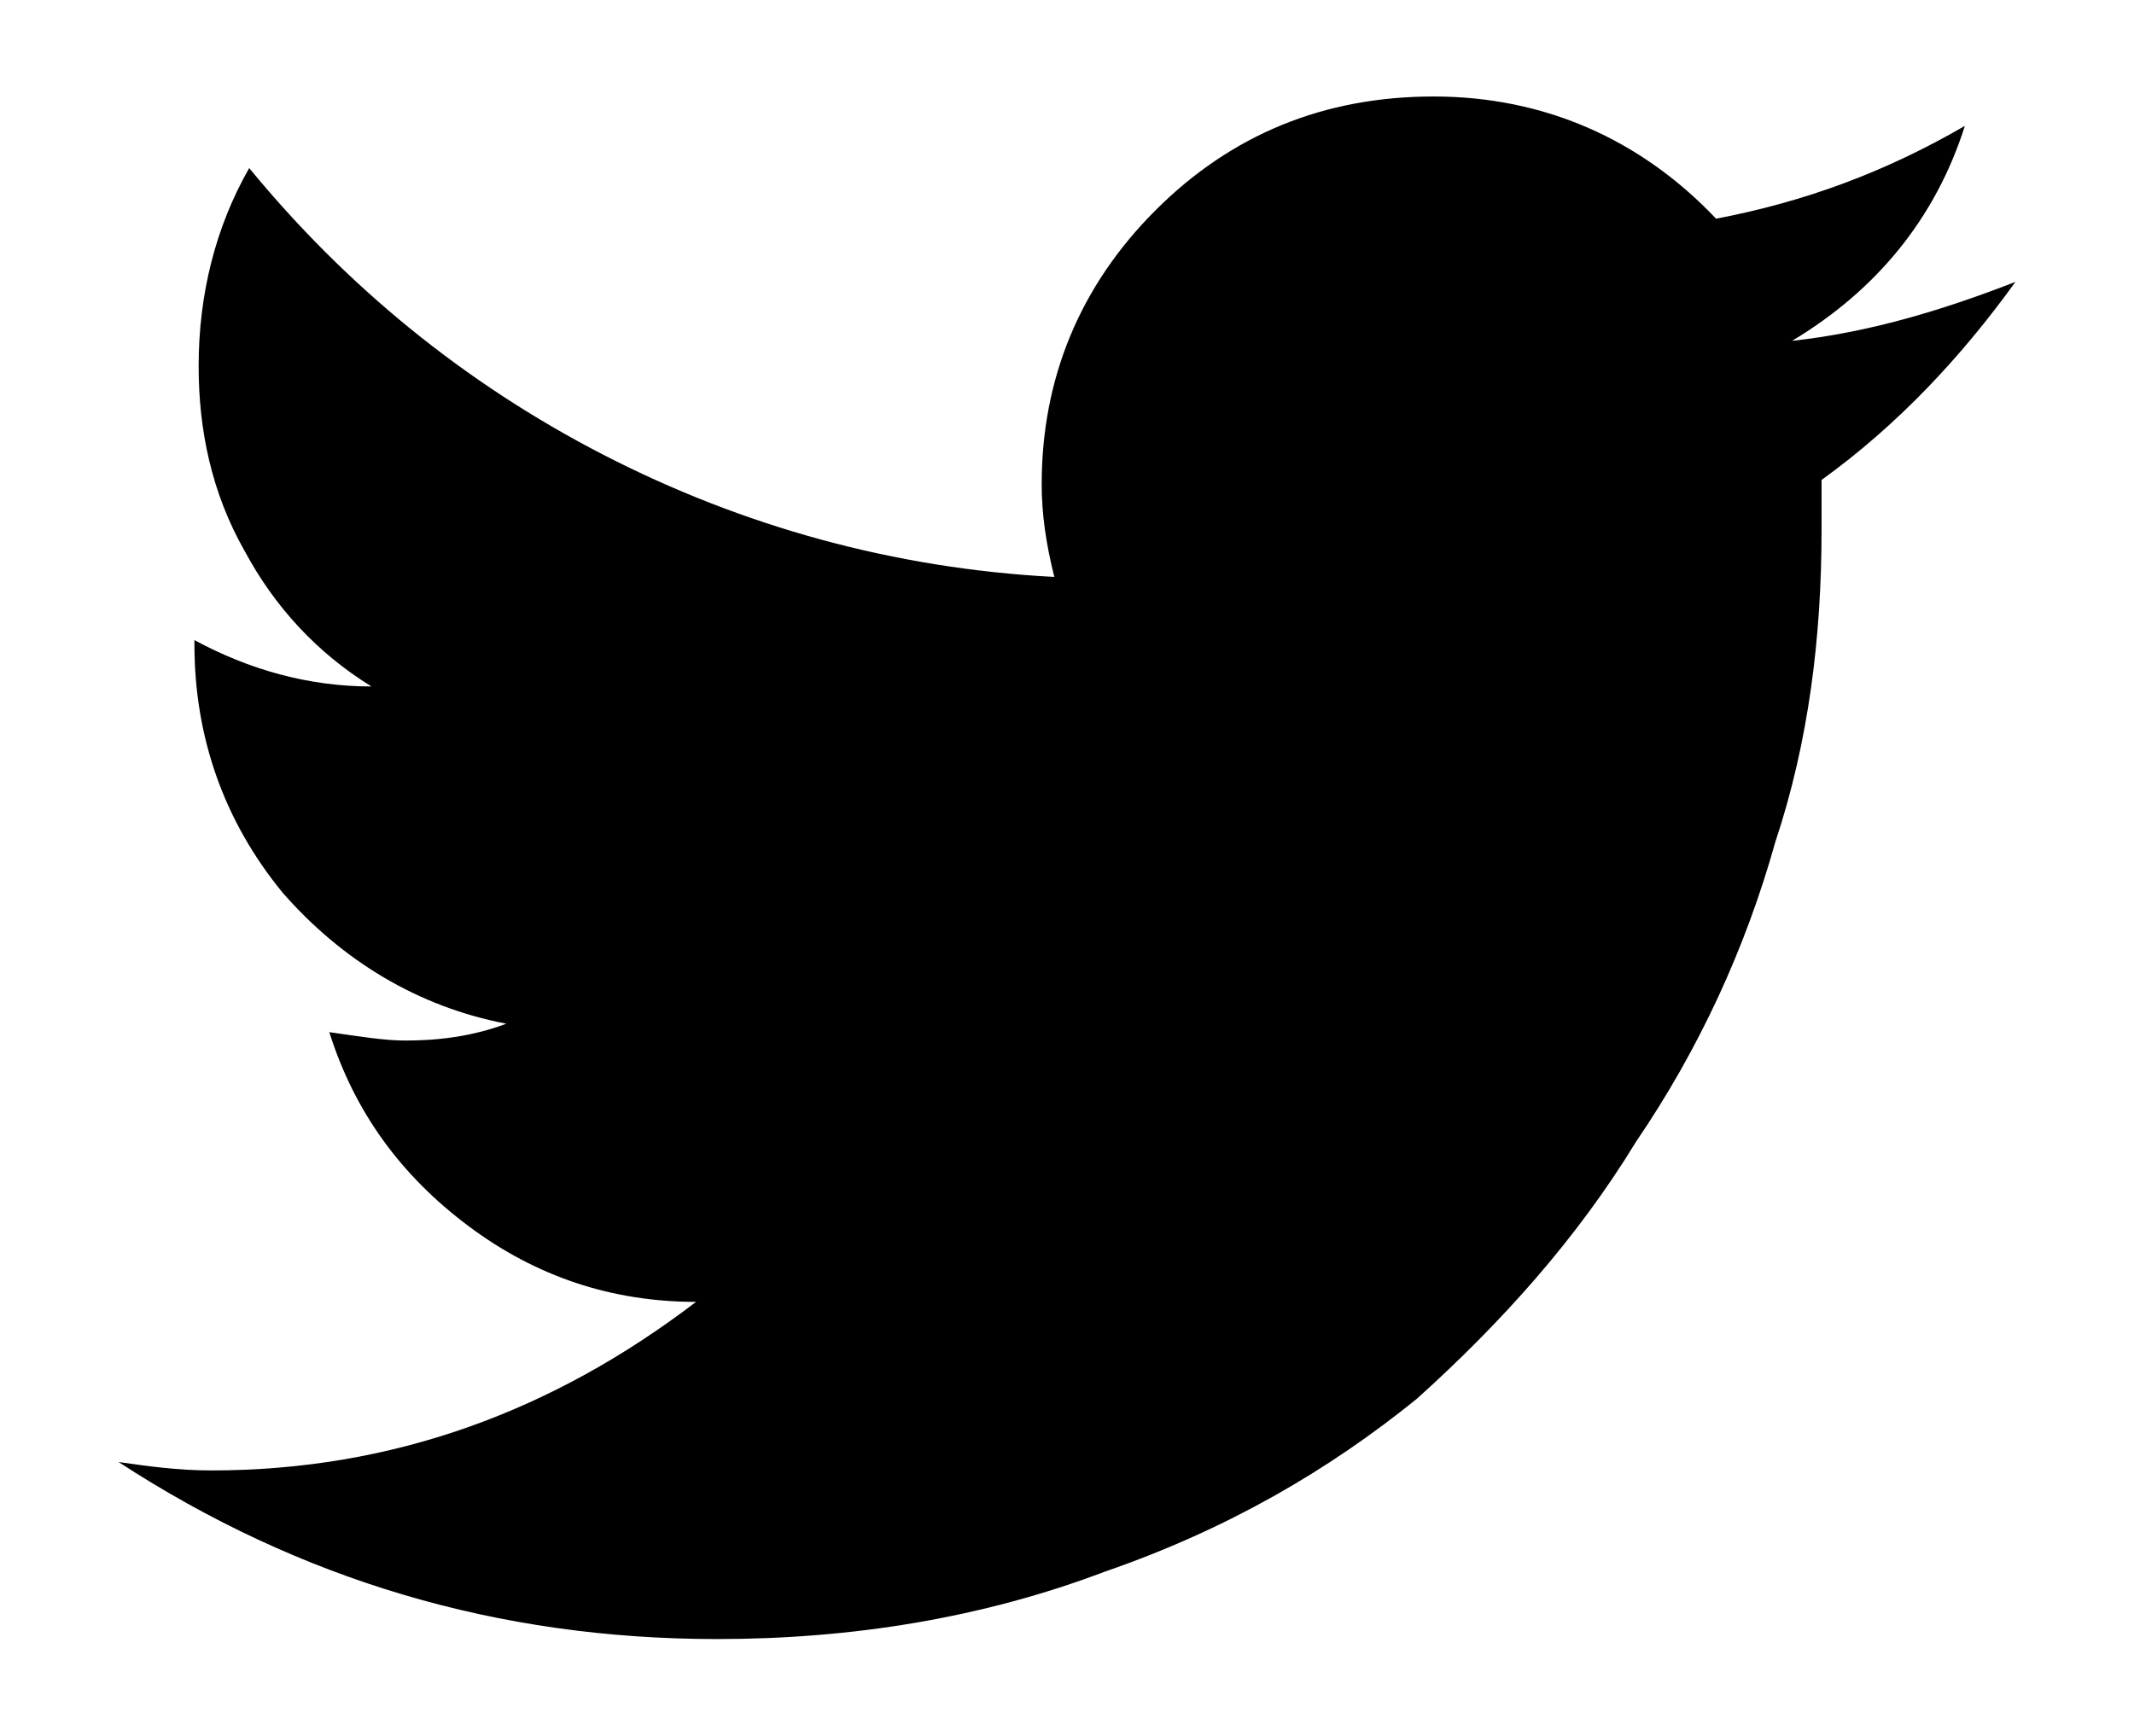
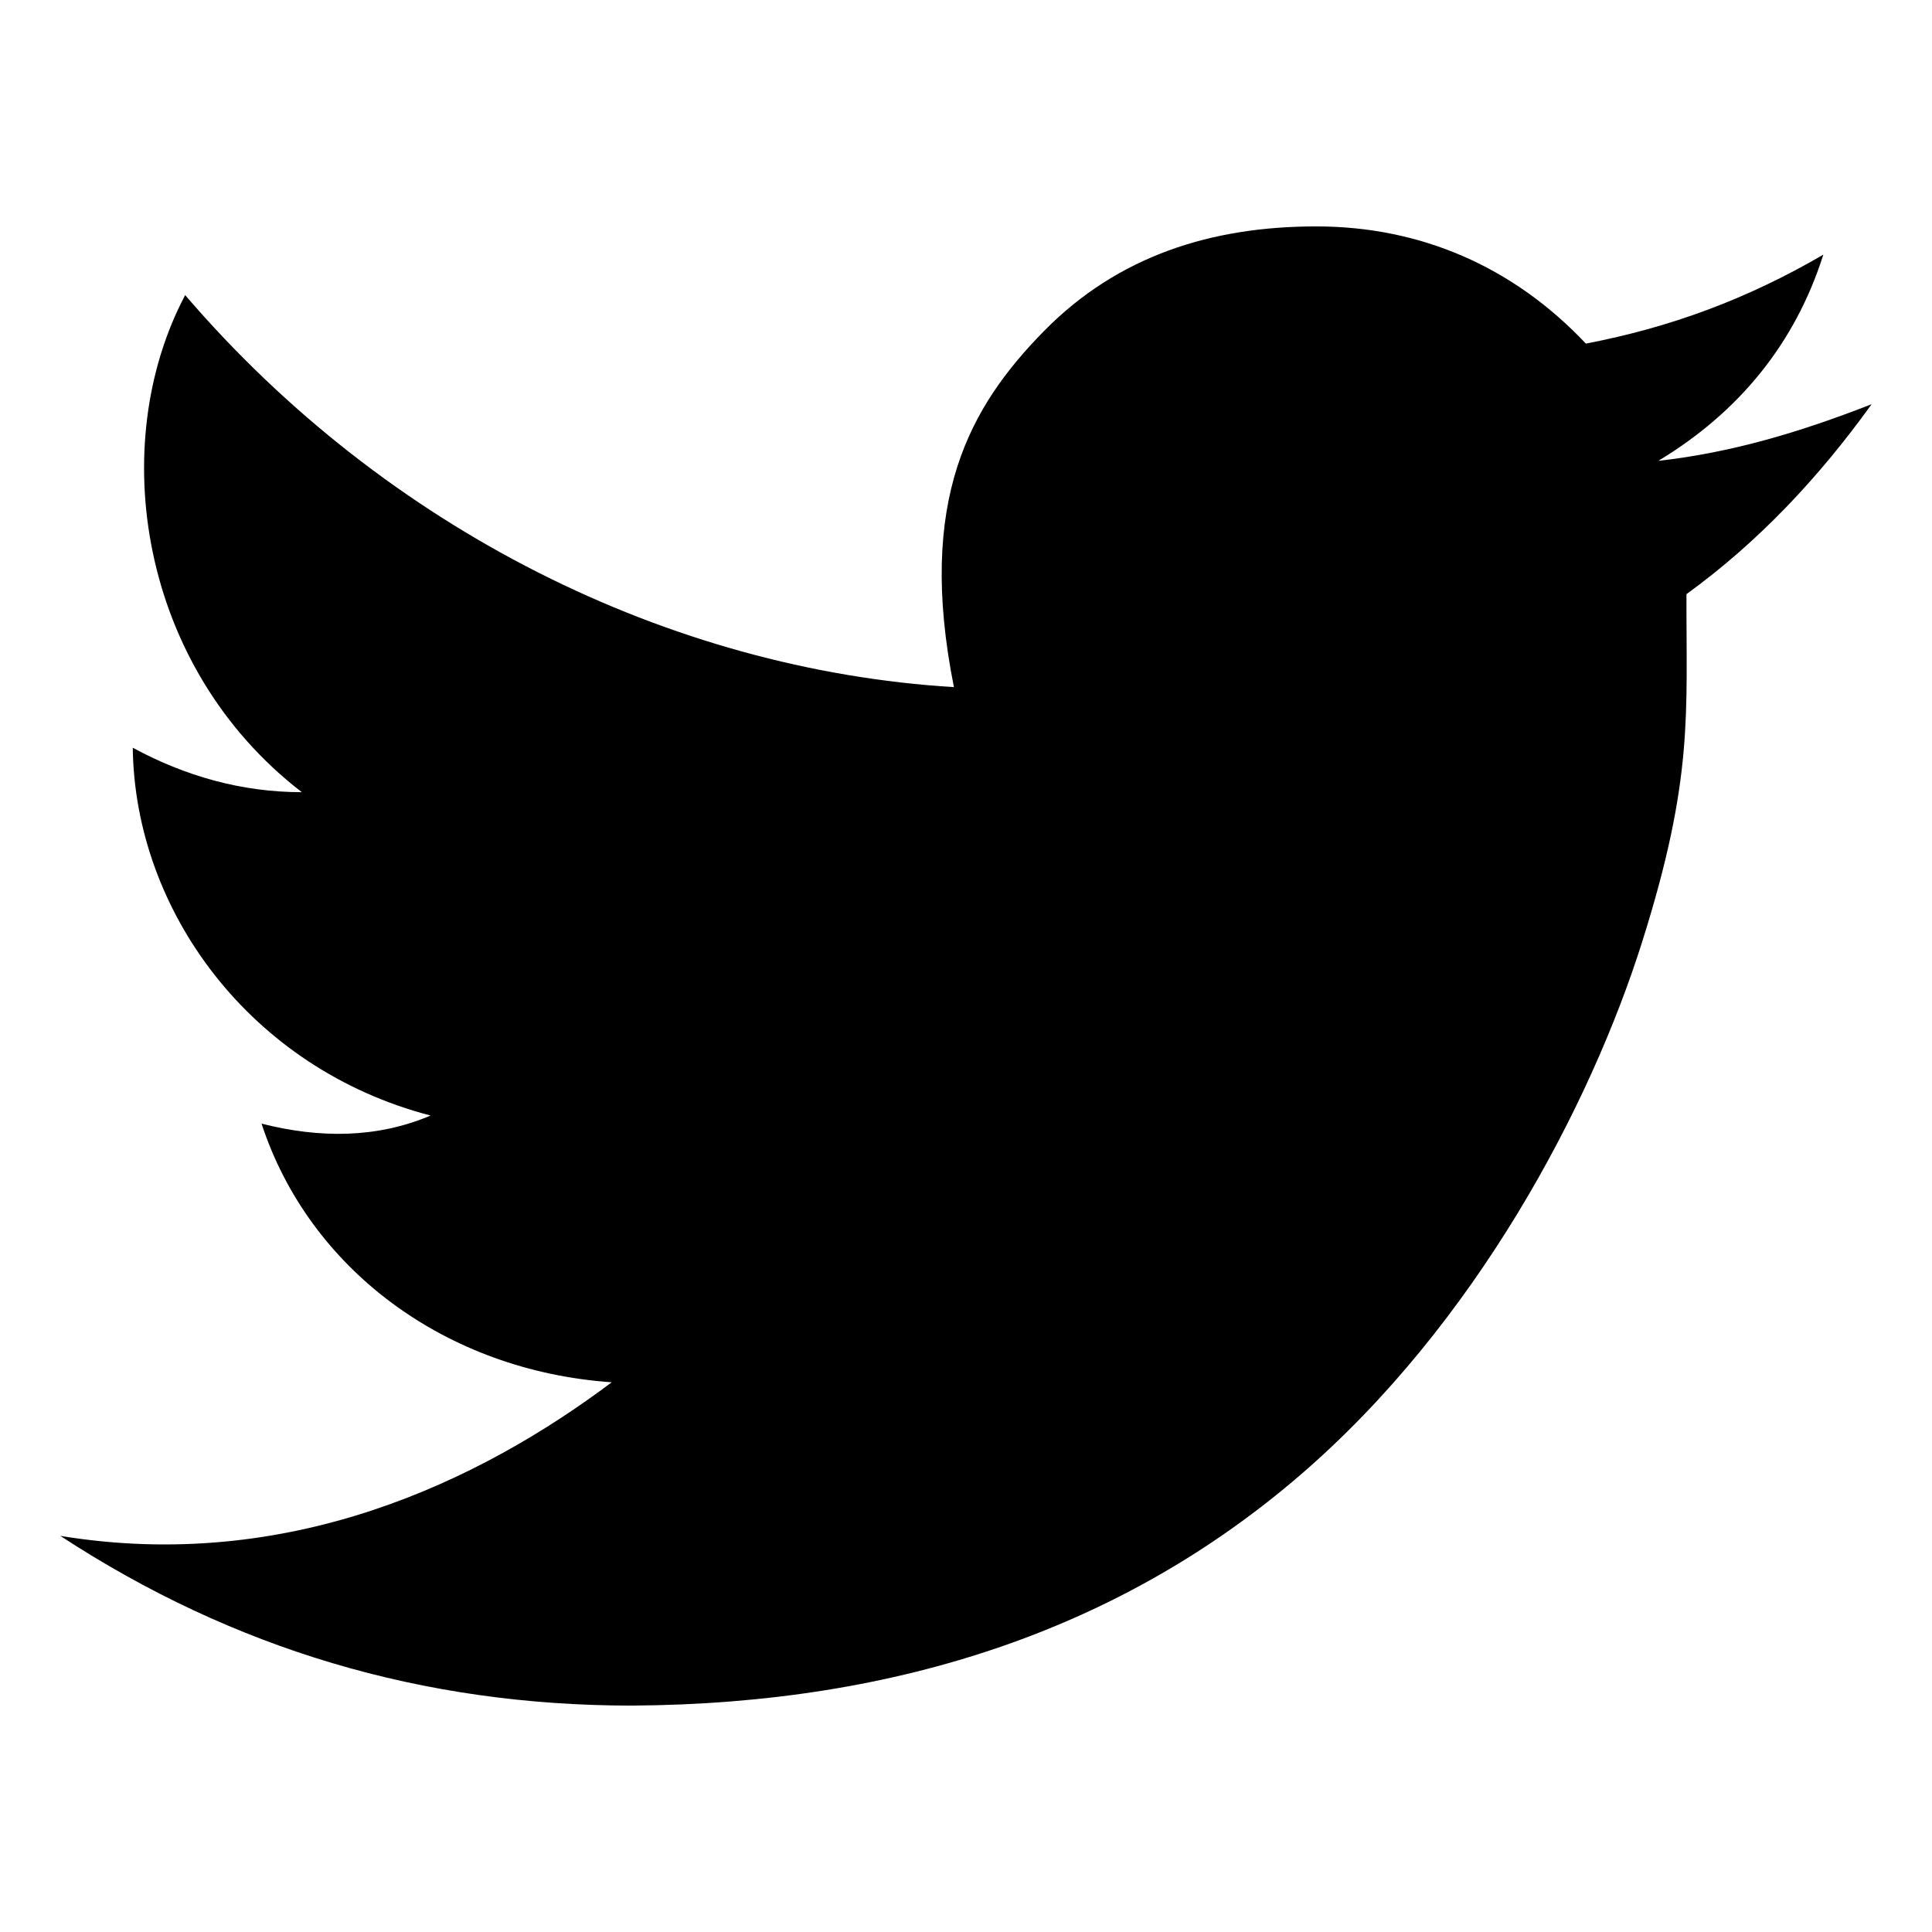
- <svg xmlns="http://www.w3.org/2000/svg" version="1.1" width="36" height="29.28">
-   <path d="m 34,4.756 c -0.924,1.28 -1.991,2.418 -3.271,3.342 0,0.213 0,0.498 0,0.853 0,1.778 -0.213,3.556 -0.782,5.262 -0.498,1.778 -1.28,3.484 -2.347,5.049 -0.996,1.636 -2.276,3.058 -3.698,4.338 -1.493,1.209 -3.2,2.204 -5.262,2.916 -2.062,0.782 -4.267,1.138 -6.542,1.138 -3.698,0 -7.04,-0.996 -10.098,-2.987 0.498,0.071 0.996,0.142 1.564,0.142 3.058,0 5.76,-0.996 8.178,-2.844 -1.422,0 -2.702,-0.427 -3.84,-1.28 -1.138,-0.853 -1.92,-1.92 -2.347,-3.271 0.498,0.071 0.924,0.142 1.28,0.142 0.569,0 1.138,-0.071 1.707,-0.284 C 7.049,16.987 5.769,16.204 4.773,15.067 3.778,13.858 3.28,12.436 3.28,10.871 V 10.8 c 0.924,0.498 1.92,0.782 2.987,0.782 C 5.342,11.013 4.631,10.231 4.133,9.307 3.564,8.311 3.351,7.244 3.351,6.178 c 0,-1.209 0.284,-2.347 0.853,-3.342 1.636,1.991 3.627,3.627 5.973,4.836 2.347,1.209 4.907,1.92 7.609,2.062 -0.142,-0.569 -0.213,-1.067 -0.213,-1.564 0,-1.778 0.64,-3.342 1.92,-4.622 1.28,-1.28 2.844,-1.92 4.693,-1.92 1.849,0 3.484,0.711 4.764,2.062 C 30.444,3.404 31.796,2.907 33.147,2.124 32.649,3.689 31.653,4.898 30.231,5.751 31.511,5.609 32.72,5.253 34,4.756 Z" />
+ <svg xmlns="http://www.w3.org/2000/svg" width="32" height="32" version="1.1">
+   <path d="m 31,6.695 c -0.867,1.205 -1.867,2.276 -3.067,3.146 -0.005,1.994 0.122,3.046 -0.733,5.757 -0.855,2.71 -2.751,6.326 -5.667,8.836 -2.916,2.51 -6.598,3.789 -11.067,3.816 -3.467,0 -6.6,-0.937 -9.467,-2.811 3.785,0.621 6.945,-0.901 9.133,-2.544 -2.755,-0.191 -5.012,-1.877 -5.8,-4.284 0.967,0.245 1.91,0.243 2.8,-0.134 -2.992,-0.779 -4.899,-3.395 -4.933,-6.092 0.867,0.469 1.8,0.736 2.8,0.736 C 2.301,11.042 1.759,7.359 3.067,4.888 6.403,8.777 11.095,11.094 15.8,11.381 15.181,8.279 16.065,6.732 17.291,5.484 18.516,4.237 20.067,3.75 21.8,3.75 c 1.733,0 3.267,0.669 4.467,1.941 1.4,-0.268 2.667,-0.736 3.933,-1.473 C 29.733,5.691 28.8,6.829 27.467,7.633 28.667,7.499 29.8,7.164 31,6.695 Z" />
</svg>
